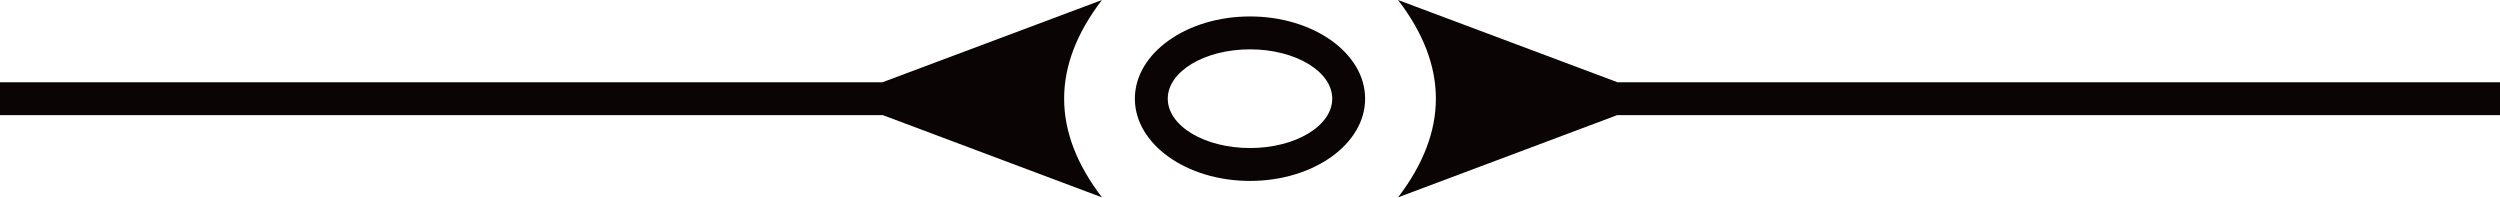
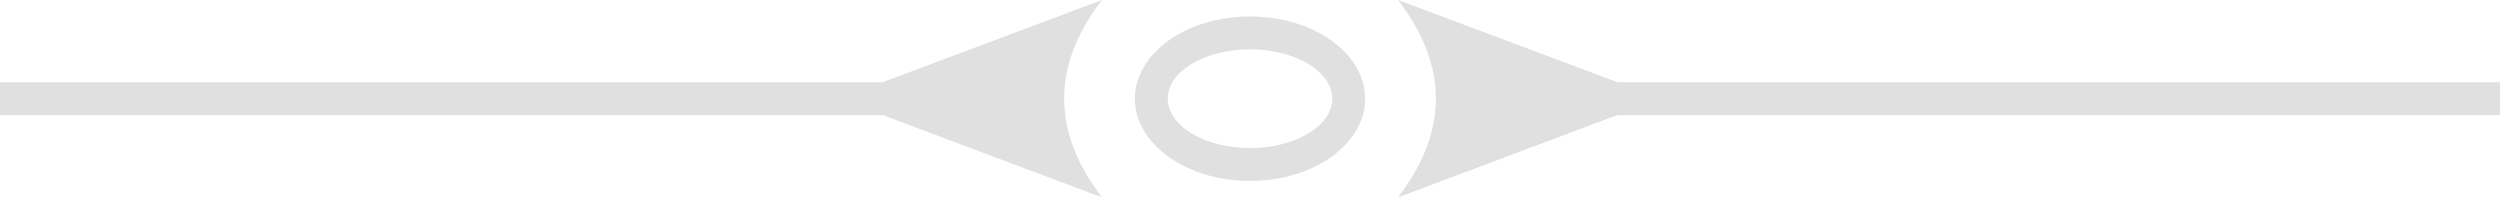
<svg xmlns="http://www.w3.org/2000/svg" width="152px" height="12px" viewBox="0 0 152 12" version="1.1">
  <defs />
  <g id="Artboard" stroke="none" stroke-width="1" fill="none" fill-rule="evenodd">
-     <path d="M76,11 C72.134,11 69,8.761 69,6 C69,3.239 72.134,1 76,1 C79.866,1 83,3.239 83,6 C83,8.761 79.866,11 76,11 Z M76,9 C78.761,9 81,7.657 81,6 C81,4.343 78.761,3 76,3 C73.239,3 71,4.343 71,6 C71,7.657 73.239,9 76,9 Z" id="Combined-Shape" fill="#0B0404" />
-     <path d="M3.324,7 L-10,12 C-8.466,9.996 -7.699,7.995 -7.699,5.996 C-7.699,3.997 -8.466,1.998 -10,0 L3.343,5 L57,5 L57,7 L3.324,7 Z" id="Combined-Shape" fill="#0B0404" transform="translate(28.5, 6) scale(-1, 1) translate(-28.5, -6) " />
-     <path d="M98.324,7 L85,12 C86.534,9.996 87.301,7.995 87.301,5.996 C87.301,3.997 86.534,1.998 85,0 L98.343,5 L152,5 L152,7 L98.324,7 Z" id="Combined-Shape" fill="#0B0404" />
+     <path d="M76,11 C72.134,11 69,8.761 69,6 C69,3.239 72.134,1 76,1 C79.866,1 83,3.239 83,6 C83,8.761 79.866,11 76,11 Z M76,9 C78.761,9 81,7.657 81,6 C81,4.343 78.761,3 76,3 C73.239,3 71,4.343 71,6 C71,7.657 73.239,9 76,9 Z" id="Combined-Shape" fill="#e0e0e0" />
+     <path d="M3.324,7 L-10,12 C-8.466,9.996 -7.699,7.995 -7.699,5.996 C-7.699,3.997 -8.466,1.998 -10,0 L3.343,5 L57,5 L57,7 L3.324,7 Z" id="Combined-Shape" fill="#e0e0e0" transform="translate(28.5, 6) scale(-1, 1) translate(-28.5, -6) " />
+     <path d="M98.324,7 L85,12 C86.534,9.996 87.301,7.995 87.301,5.996 C87.301,3.997 86.534,1.998 85,0 L98.343,5 L152,5 L152,7 L98.324,7 Z" id="Combined-Shape" fill="#e0e0e0" />
  </g>
</svg>
